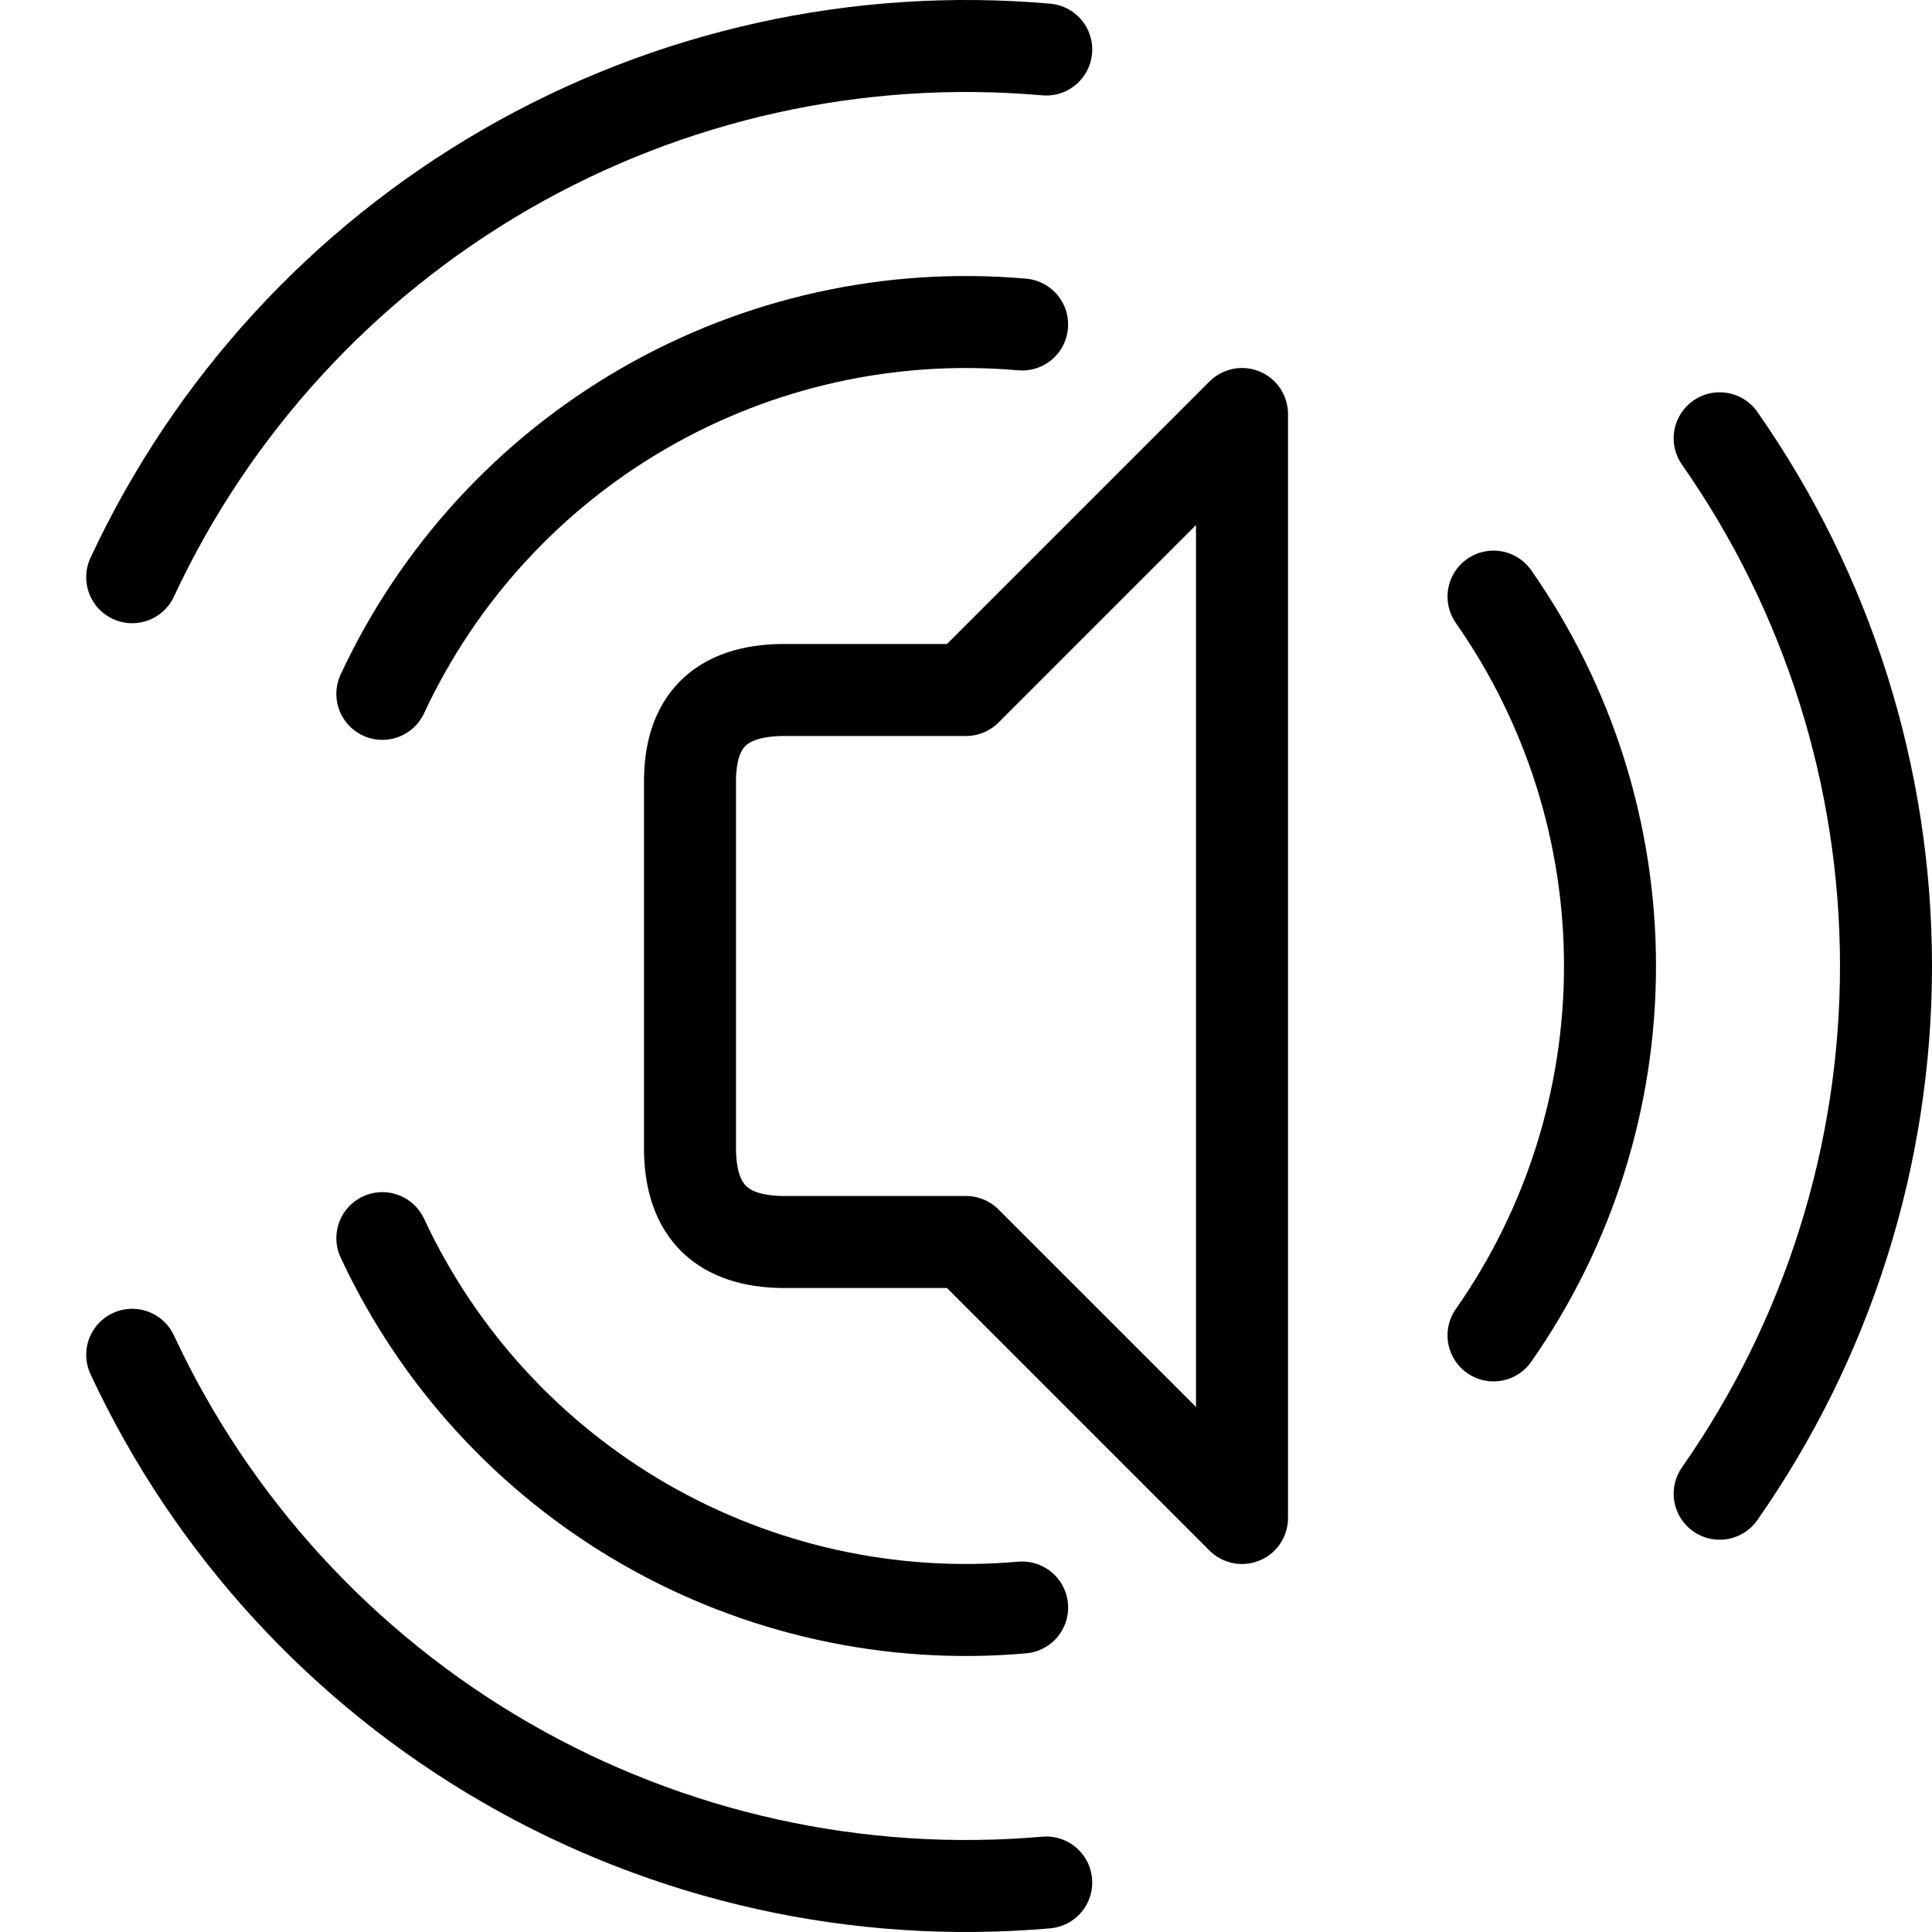
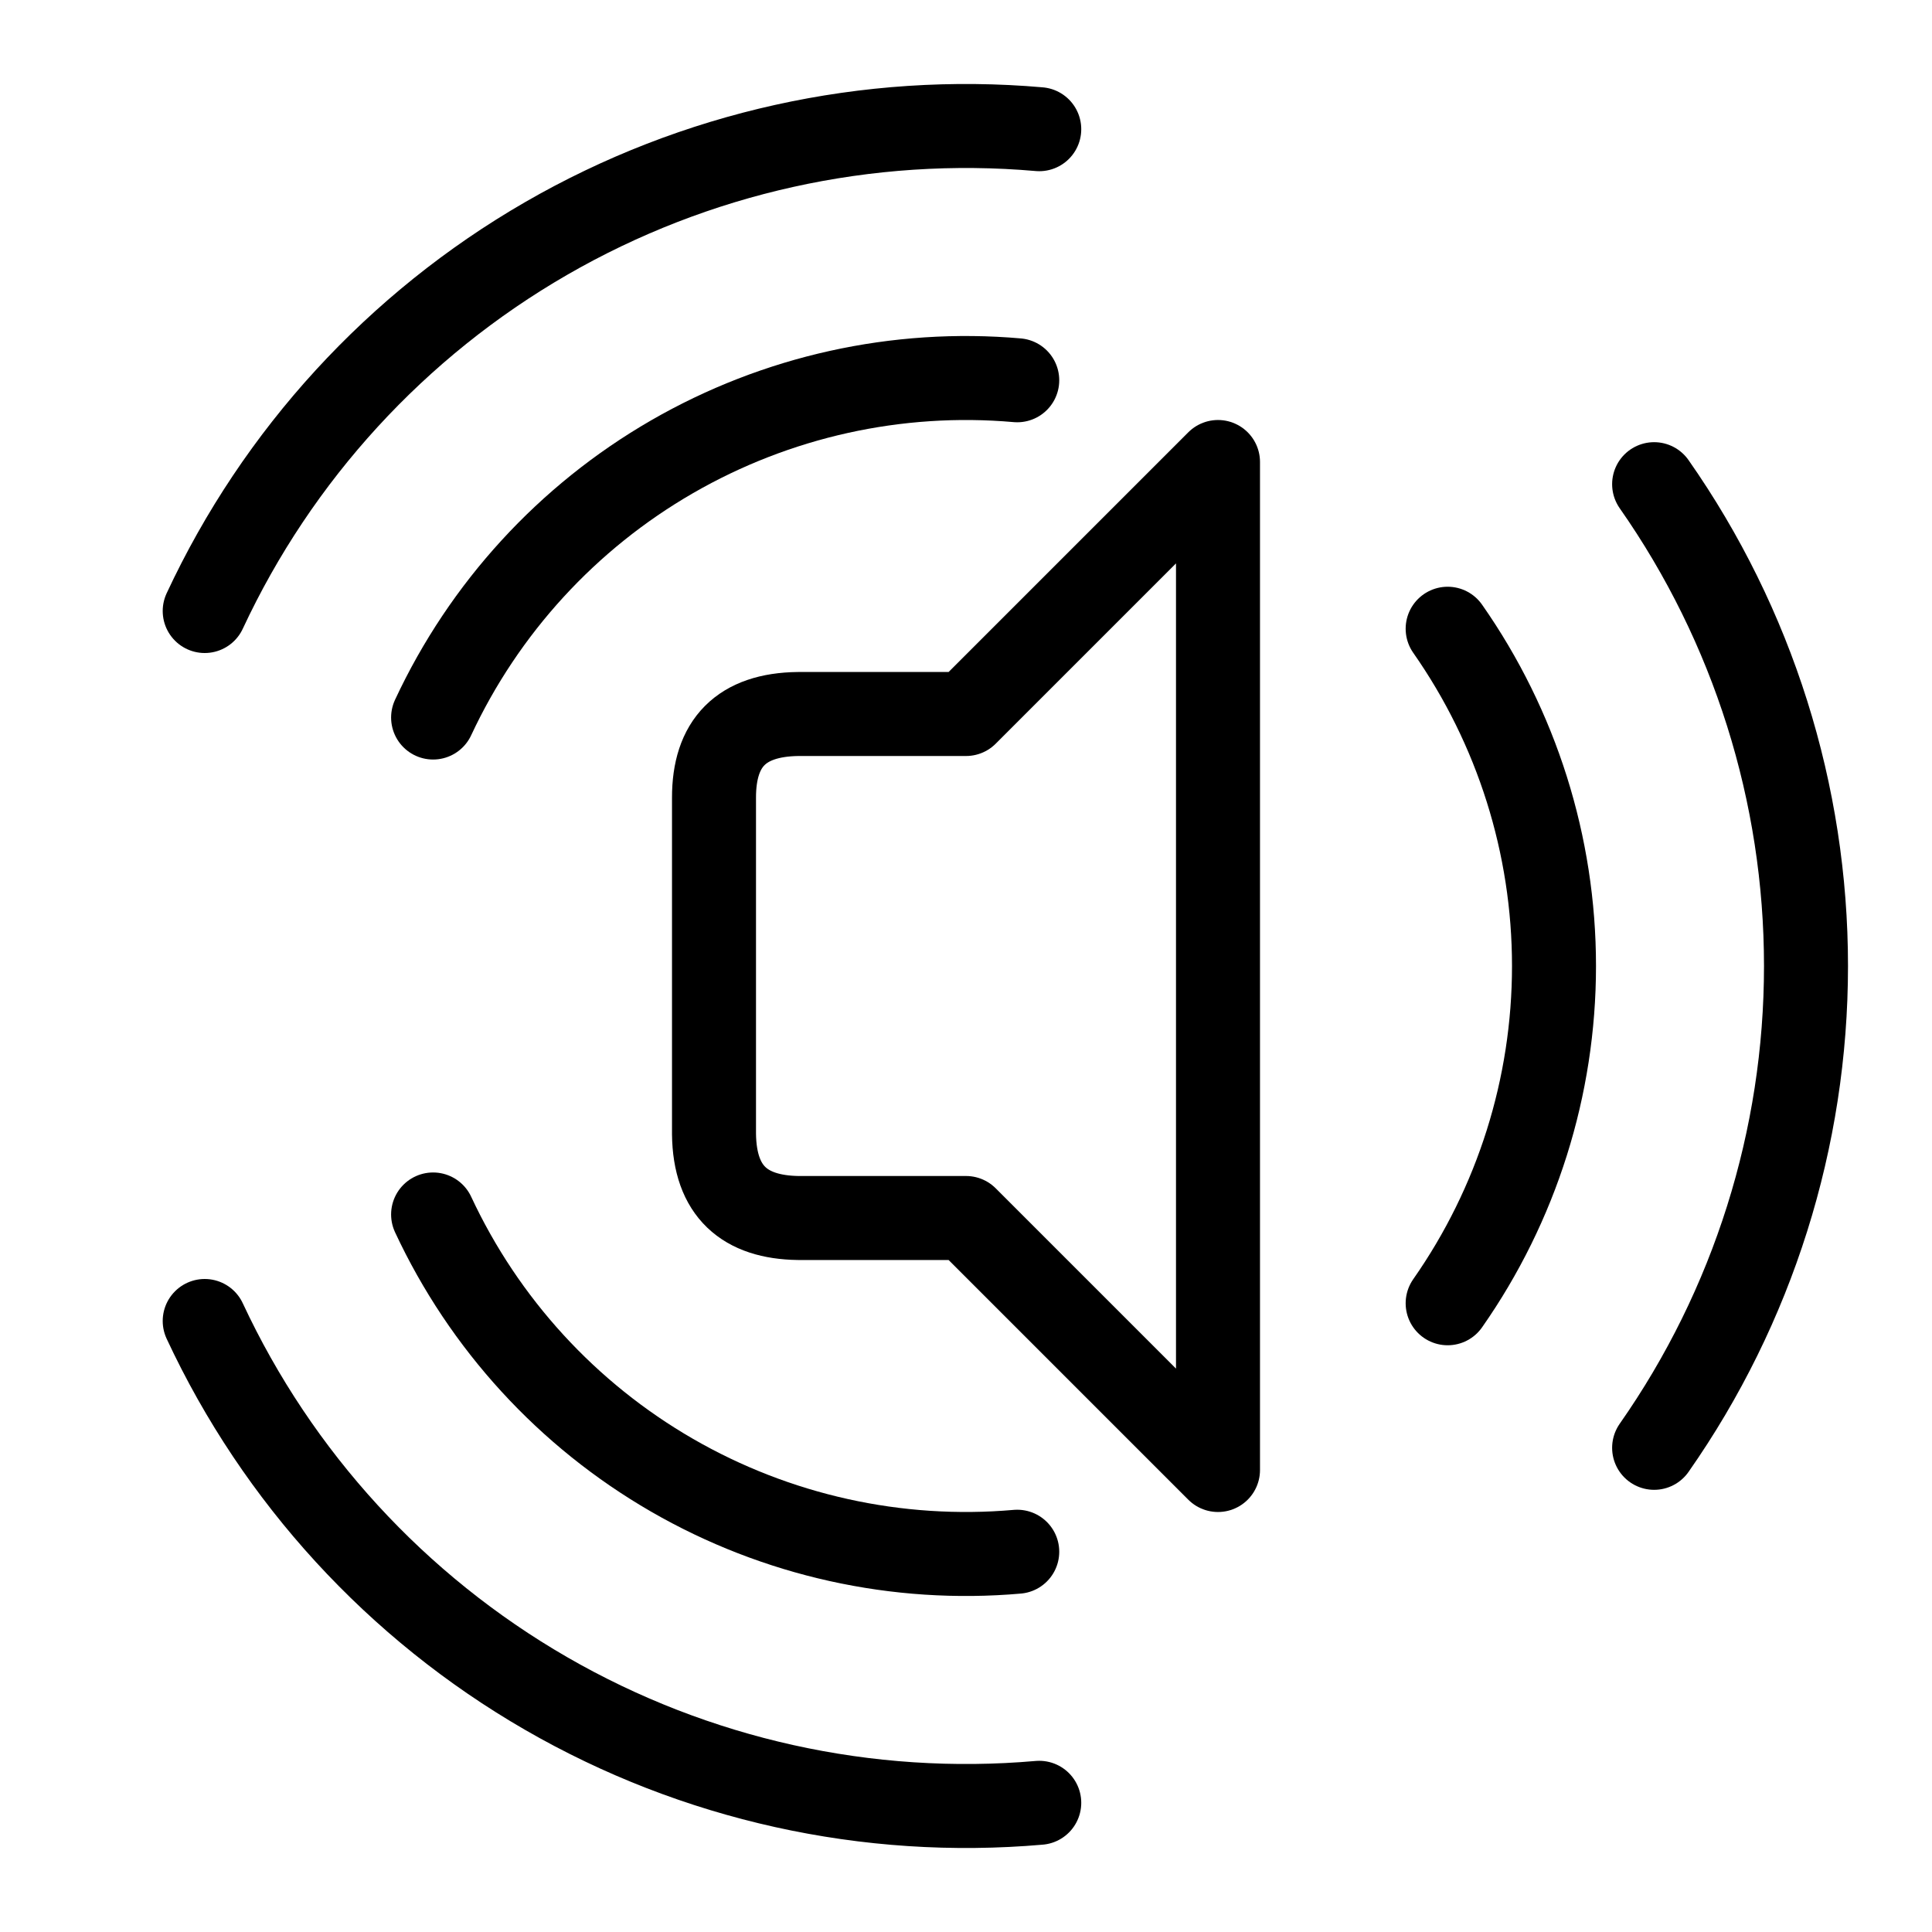
- <svg xmlns="http://www.w3.org/2000/svg" width="100%" height="100%" viewBox="0 0 21 21" version="1.1" xml:space="preserve" style="fill-rule:evenodd;clip-rule:evenodd;stroke-linecap:round;stroke-linejoin:round;">
+ <svg xmlns="http://www.w3.org/2000/svg" width="100%" height="100%" viewBox="-1 -1 23 23" version="1.1" xml:space="preserve" style="fill-rule:evenodd;clip-rule:evenodd;stroke-linecap:round;stroke-linejoin:round;">
  <path d="M13.5,4.5l0,12l-3,-3l-2,0c-0.633,-0.01 -0.992,-0.313 -1,-1l0,-4c-0.002,-0.656 0.325,-0.991 1,-1l2,0l3,-3Z" style="fill:none;stroke:#000;stroke-width:1px;" />
  <path d="M18.692,16.236c1.177,-1.681 1.808,-3.684 1.808,-5.736c0,-2.052 -0.631,-4.055 -1.808,-5.736" style="fill:none;stroke:#000;stroke-width:1px;" />
  <path d="M16.234,14.515c0.824,-1.177 1.266,-2.578 1.266,-4.015c0,-1.437 -0.442,-2.838 -1.266,-4.015" style="fill:none;stroke:#000;stroke-width:1px;" />
  <path d="M11.372,0.538c-2.045,-0.179 -4.095,0.276 -5.872,1.302c-1.777,1.026 -3.196,2.574 -4.063,4.434" style="fill:none;stroke:#000;stroke-width:1px;" />
  <path d="M11.11,3.527c-1.431,-0.126 -2.866,0.193 -4.11,0.911c-1.244,0.718 -2.237,1.802 -2.844,3.104" style="fill:none;stroke:#000;stroke-width:1px;" />
  <path d="M1.437,14.726c0.867,1.86 2.286,3.408 4.063,4.434c1.777,1.026 3.827,1.481 5.872,1.302" style="fill:none;stroke:#000;stroke-width:1px;" />
  <path d="M4.156,13.458c0.607,1.302 1.6,2.386 2.844,3.104c1.244,0.718 2.679,1.037 4.11,0.911" style="fill:none;stroke:#000;stroke-width:1px;" />
</svg>
